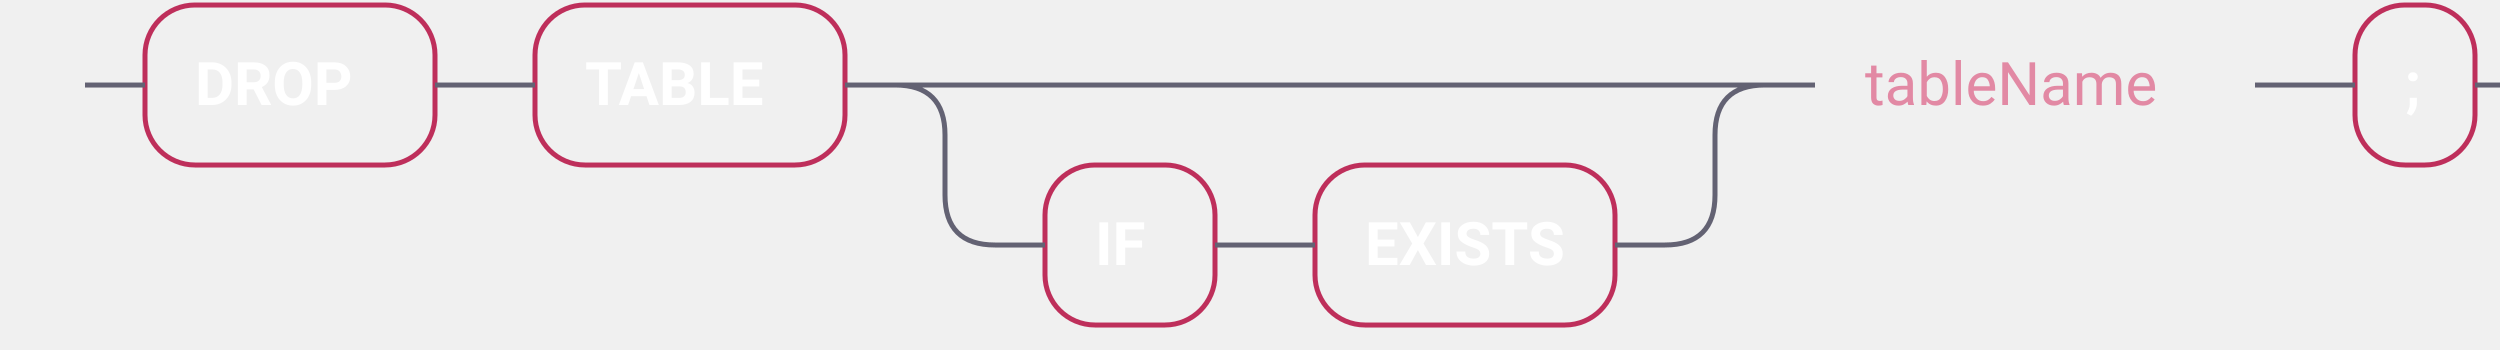
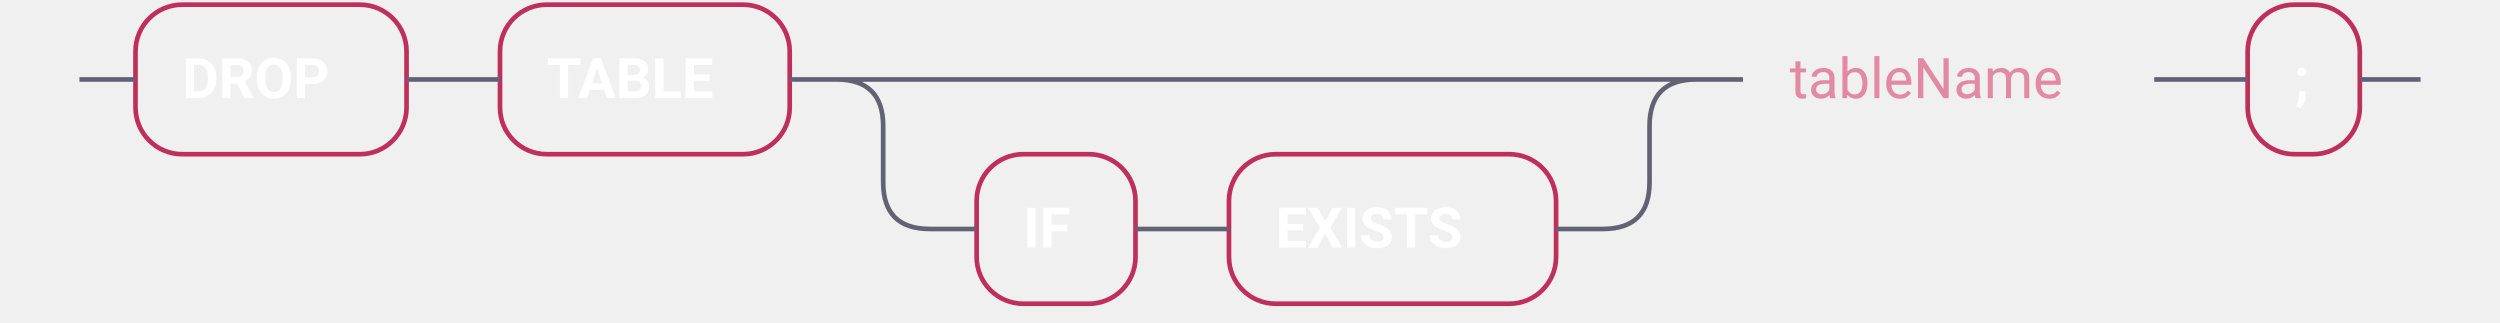
- <svg xmlns="http://www.w3.org/2000/svg" xmlns:xlink="http://www.w3.org/1999/xlink" width="500" height="70">
+ <svg xmlns="http://www.w3.org/2000/svg" xmlns:xlink="http://www.w3.org/1999/xlink" width="535" height="69">
  <defs>
-     <style type="text/css">@namespace "http://www.w3.org/2000/svg";text.terminal{font-family:-apple-system,BlinkMacSystemFont,"Segoe UI",Roboto,Ubuntu,Cantarell,Helvetica,sans-serif;font-size:12px;fill:#fff;font-weight:700}polygon,rect{fill:none;stroke:none}rect.terminal{fill:none;stroke:#be2f5b}</style>
+     <style type="text/css">text.terminal{font-family:-apple-system,BlinkMacSystemFont,"Segoe UI",Roboto,Ubuntu,Cantarell,Helvetica,sans-serif;font-size:12px;fill:#fff;font-weight:700}polygon,rect{fill:none;stroke:none}rect.terminal{fill:none;stroke:#be2f5b}</style>
  </defs>
  <polygon points="9 17 1 13 1 21" />
  <polygon points="17 17 9 13 9 21" />
  <rect x="31" y="3" width="58" height="32" rx="10" />
  <rect x="29" y="1" width="58" height="32" class="terminal" rx="10" />
  <text class="terminal" x="39" y="21">DROP</text>
  <rect x="109" y="3" width="62" height="32" rx="10" />
  <rect x="107" y="1" width="62" height="32" class="terminal" rx="10" />
  <text class="terminal" x="117" y="21">TABLE</text>
  <rect x="211" y="35" width="34" height="32" rx="10" />
  <rect x="209" y="33" width="34" height="32" class="terminal" rx="10" />
  <text class="terminal" x="219" y="53">IF</text>
-   <rect x="265" y="35" width="60" height="32" rx="10" />
-   <rect x="263" y="33" width="60" height="32" class="terminal" rx="10" />
+   <rect x="265" y="35" width="70" height="32" rx="10" />
+   <rect x="263" y="33" width="70" height="32" class="terminal" rx="10" />
  <text class="terminal" x="273" y="53">EXISTS</text>
  <a xlink:href="#tableName" xlink:title="tableName">
-     <rect x="365" y="3" width="88" height="32" />
-     <rect x="363" y="1" width="88" height="32" class="nonterminal" fill="rgba(255,255,255,.1)" stroke="none" />
-     <text class="nonterminal" x="373" y="21" font-family="-apple-system,BlinkMacSystemFont,&quot;Segoe UI&quot;,Roboto,Ubuntu,Cantarell,Helvetica,sans-serif" font-size="12" fill="#e289a4" font-weight="400">tableName</text>
+     <rect x="375" y="3" width="88" height="32" />
+     <rect x="373" y="1" width="88" height="32" class="nonterminal" fill="rgba(255,255,255,.1)" stroke="none" />
+     <text class="nonterminal" x="383" y="21" fill="#e289a4" font-weight="400" font-family="-apple-system,BlinkMacSystemFont,&quot;Segoe UI&quot;,Roboto,Ubuntu,Cantarell,Helvetica,sans-serif" font-size="12">tableName</text>
  </a>
-   <rect x="473" y="3" width="24" height="32" rx="10" />
-   <rect x="471" y="1" width="24" height="32" class="terminal" rx="10" />
-   <text class="terminal" x="481" y="21">;</text>
-   <path d="M17 17h2m0 0h10m58 0h10m0 0h10m62 0h10m20 0h10m0 0h124m-154 0h20m134 0h20m-174 0q10 0 10 10m154 0q0-10 10-10M189 27v12m154 0V27M189 39q0 10 10 10m134 0q10 0 10-10M199 49h10m34 0h10m0 0h10m60 0h10m20-32h10m88 0h10m0 0h10m24 0h10m3 0h-3" fill="none" stroke="#636273" />
-   <polygon points="515 17 523 13 523 21" />
-   <polygon points="515 17 507 13 507 21" />
+   <rect x="483" y="3" width="24" height="32" rx="10" />
+   <rect x="481" y="1" width="24" height="32" class="terminal" rx="10" />
+   <text class="terminal" x="491" y="21">;</text>
+   <path d="M17 17h2m0 0h10m58 0h10m0 0h10m62 0h10m20 0h10m0 0h134m-164 0h20m144 0h20m-184 0q10 0 10 10m164 0q0-10 10-10M189 27v12m164 0V27M189 39q0 10 10 10m144 0q10 0 10-10M199 49h10m34 0h10m0 0h10m70 0h10m20-32h10m88 0h10m0 0h10m24 0h10m3 0h-3" stroke="#636273" fill="none" />
+   <polygon points="525 17 533 13 533 21" />
+   <polygon points="525 17 517 13 517 21" />
</svg>
